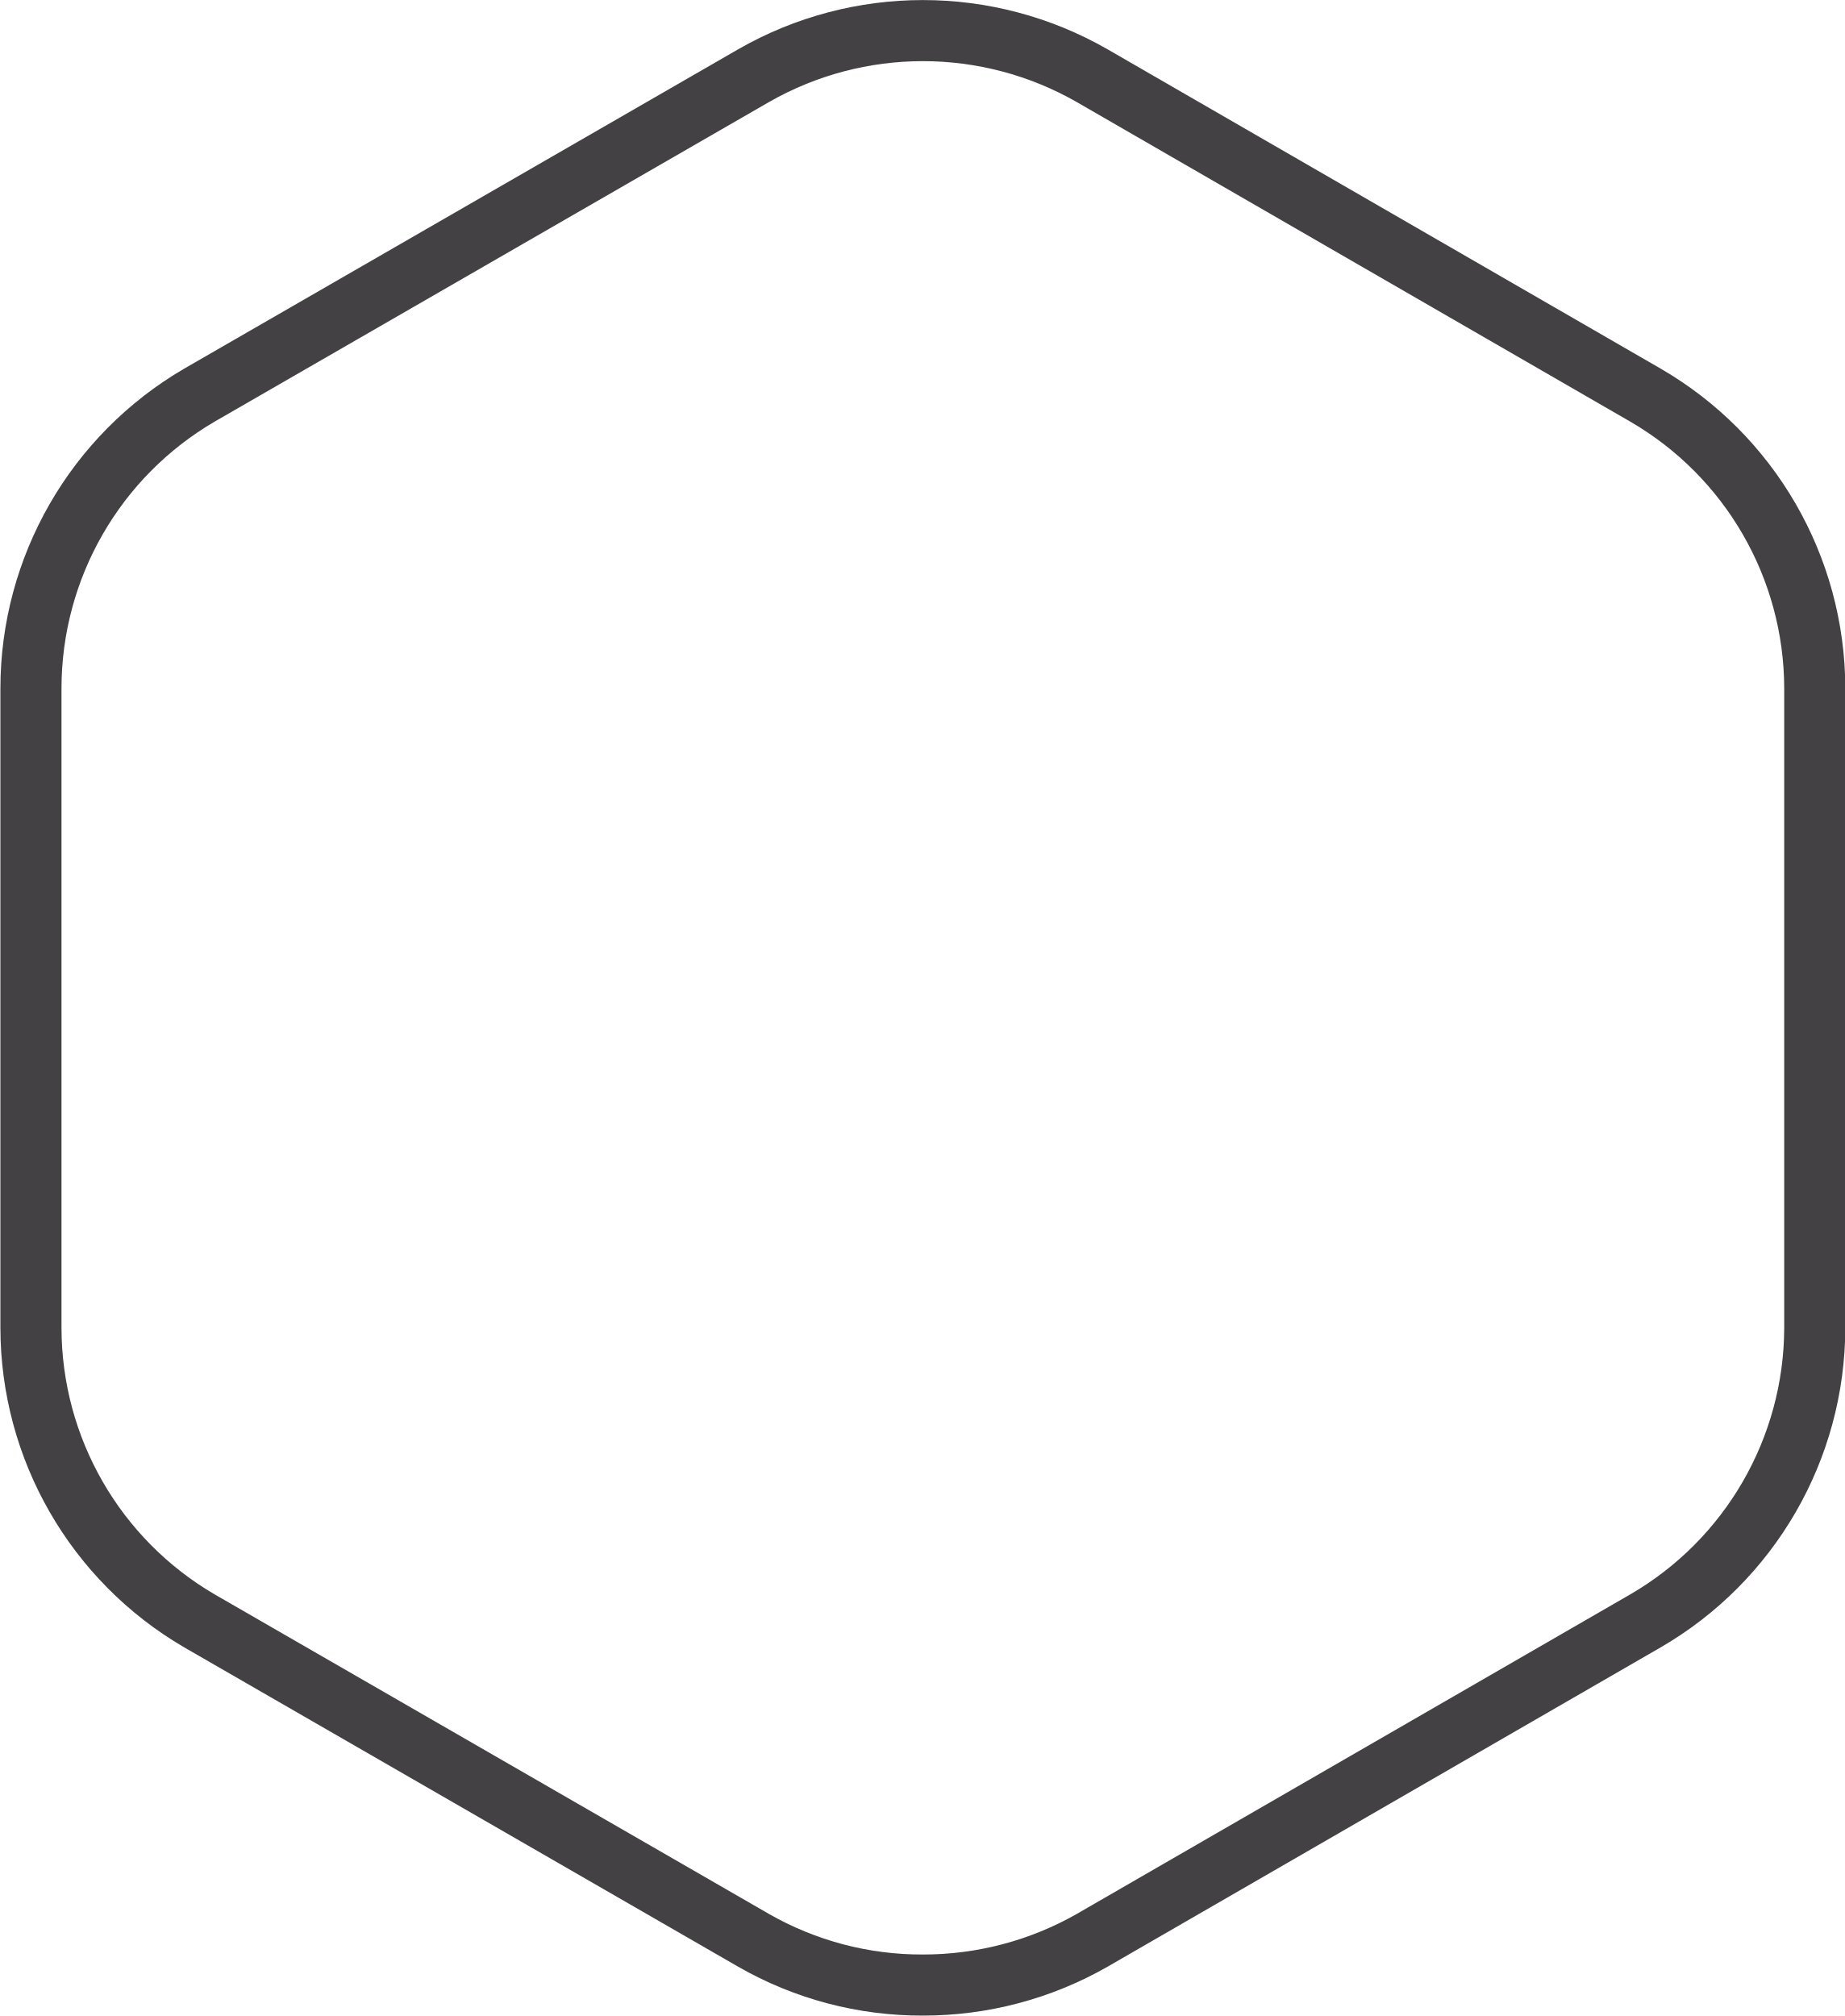
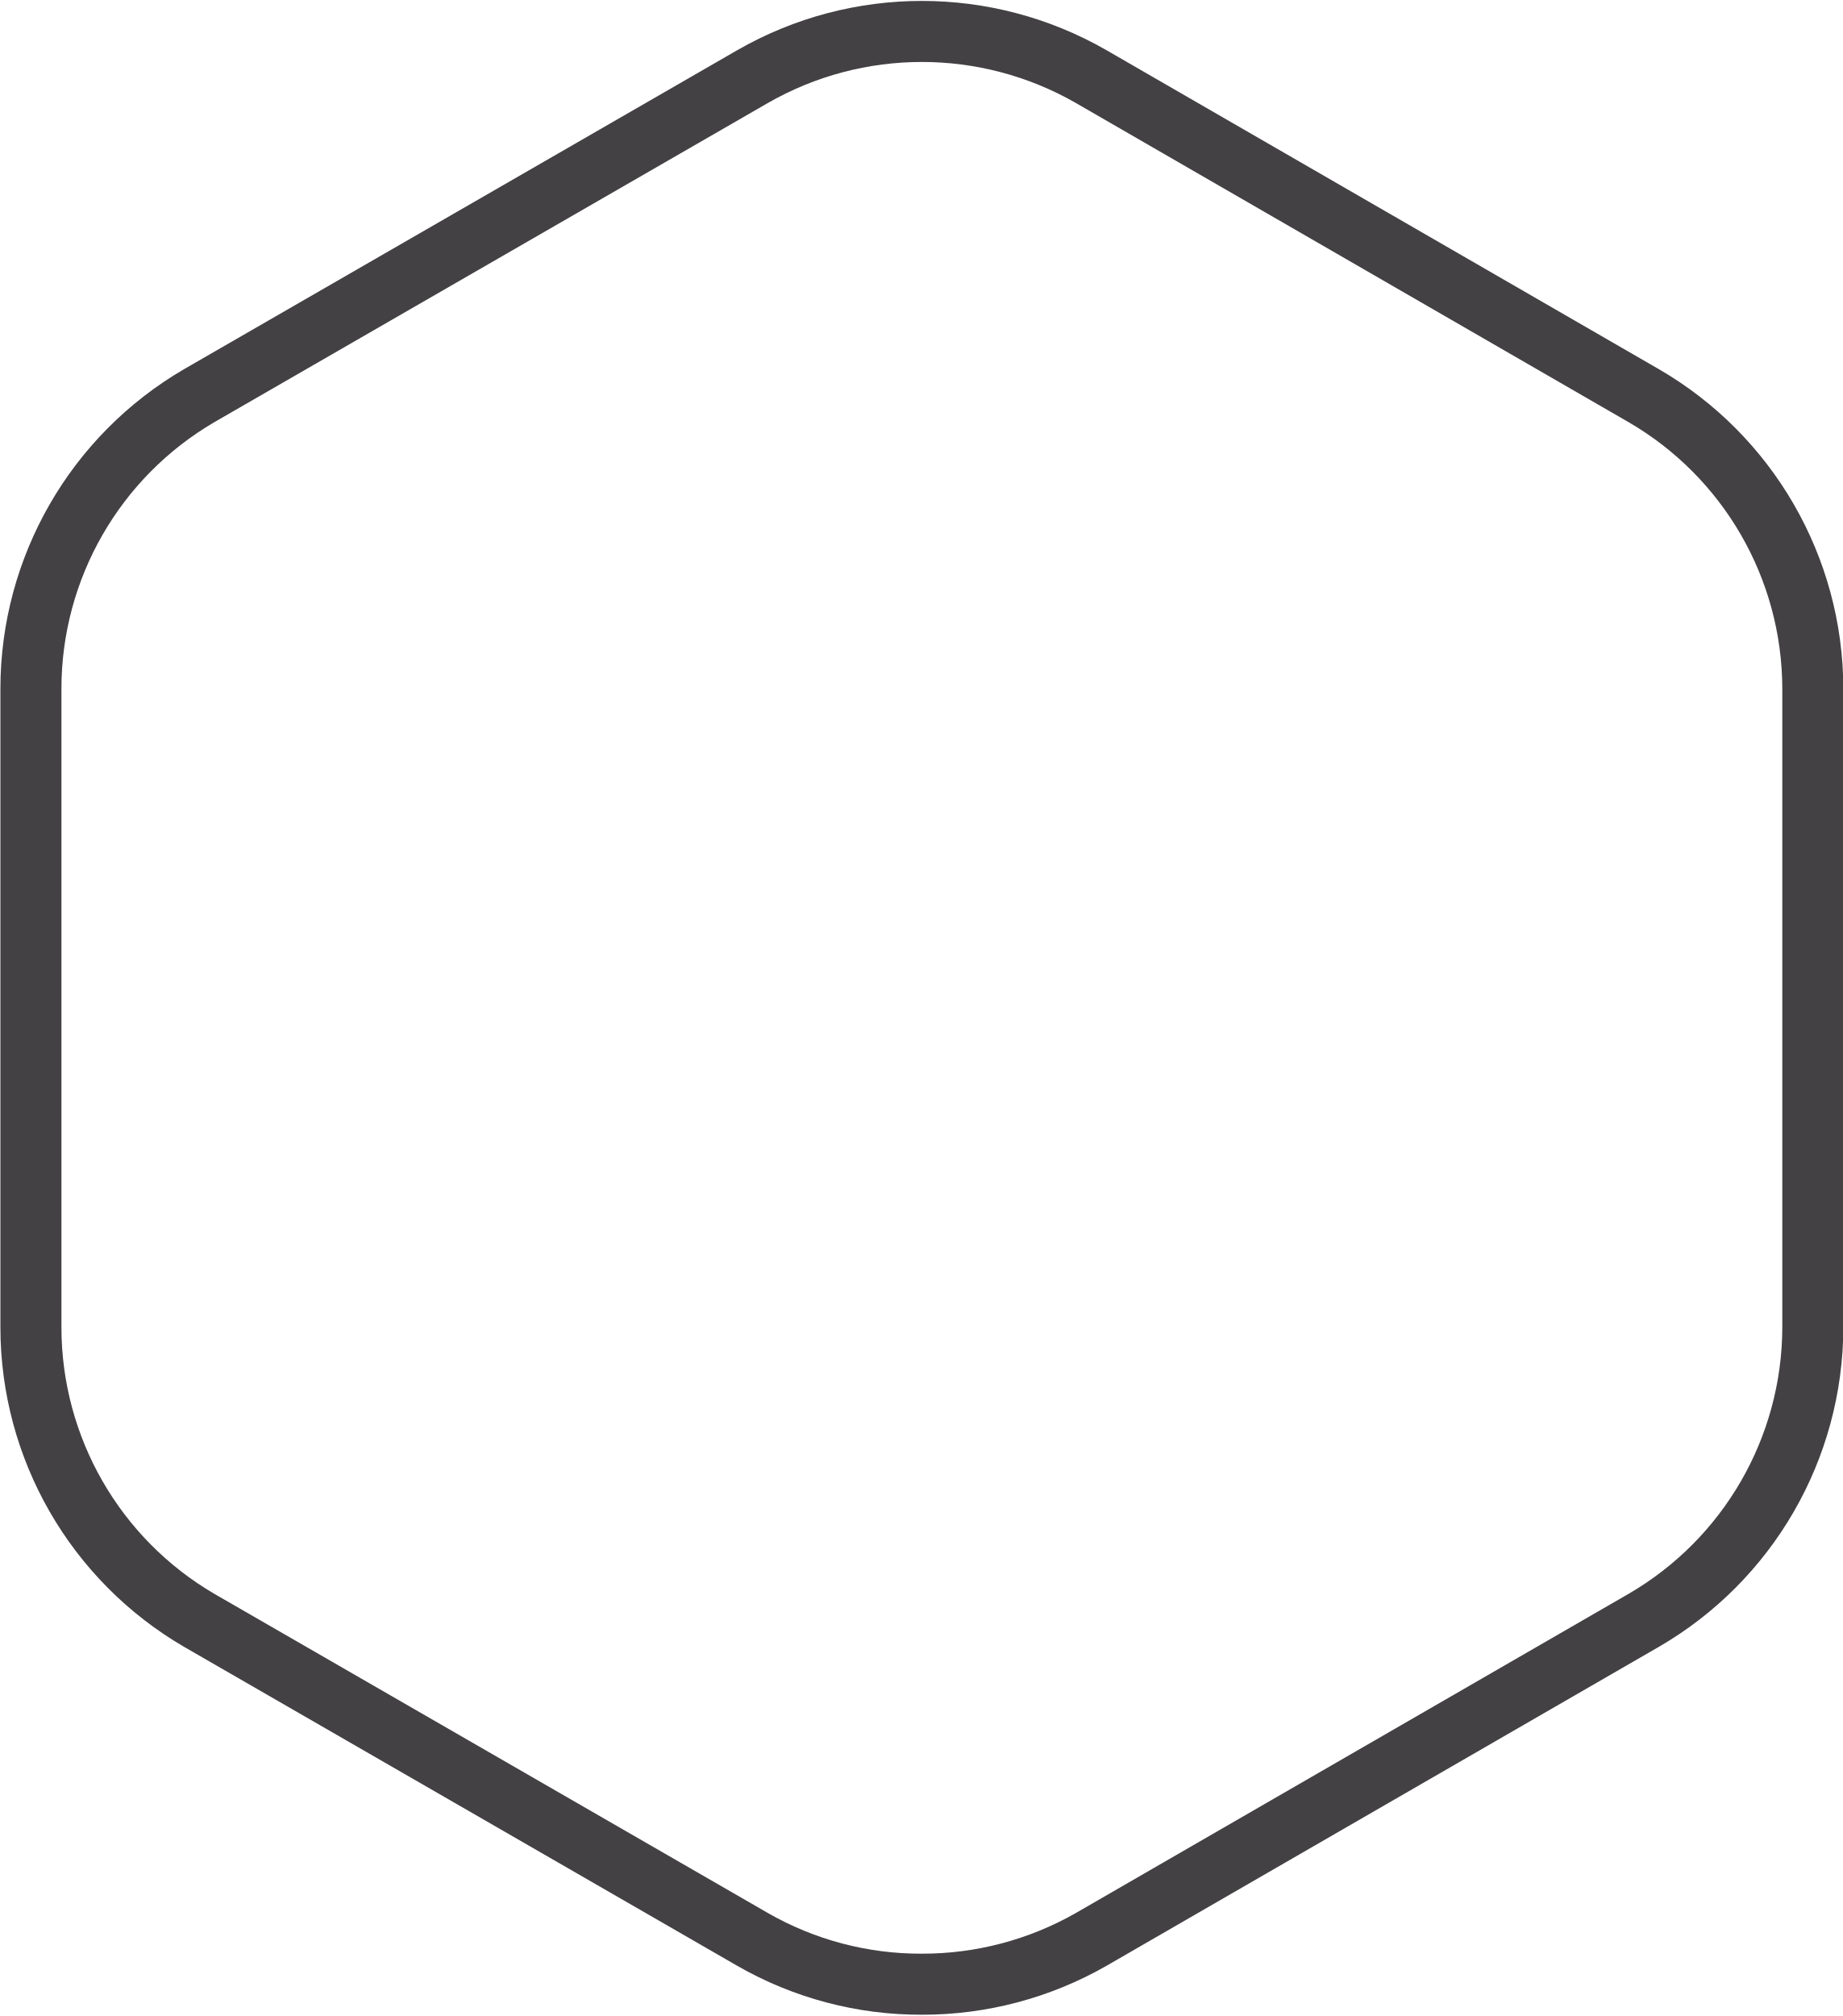
- <svg xmlns="http://www.w3.org/2000/svg" viewBox="0 0 22.65 24.75">
+ <svg xmlns="http://www.w3.org/2000/svg" width="20.5" height="22.42" viewBox="0 0 22.65 24.75">
  <defs>
    <style>.cls-1{fill:none;stroke:#434143;stroke-miterlimit:10;stroke-width:0.75px;}</style>
  </defs>
  <g id="Layer_2" data-name="Layer 2">
    <g id="Layer_2-2" data-name="Layer 2">
      <path class="cls-1" d="M11.33,24.37a4.15,4.15,0,0,1-2.08-.55L2.45,19.9A4.17,4.17,0,0,1,.38,16.3V8.45a4.17,4.17,0,0,1,2.07-3.6L9.25.93a4.18,4.18,0,0,1,4.16,0L20.2,4.85a4.17,4.17,0,0,1,2.08,3.6V16.3a4.17,4.17,0,0,1-2.08,3.6l-6.79,3.92A4.18,4.18,0,0,1,11.33,24.37Z" />
    </g>
  </g>
</svg>
